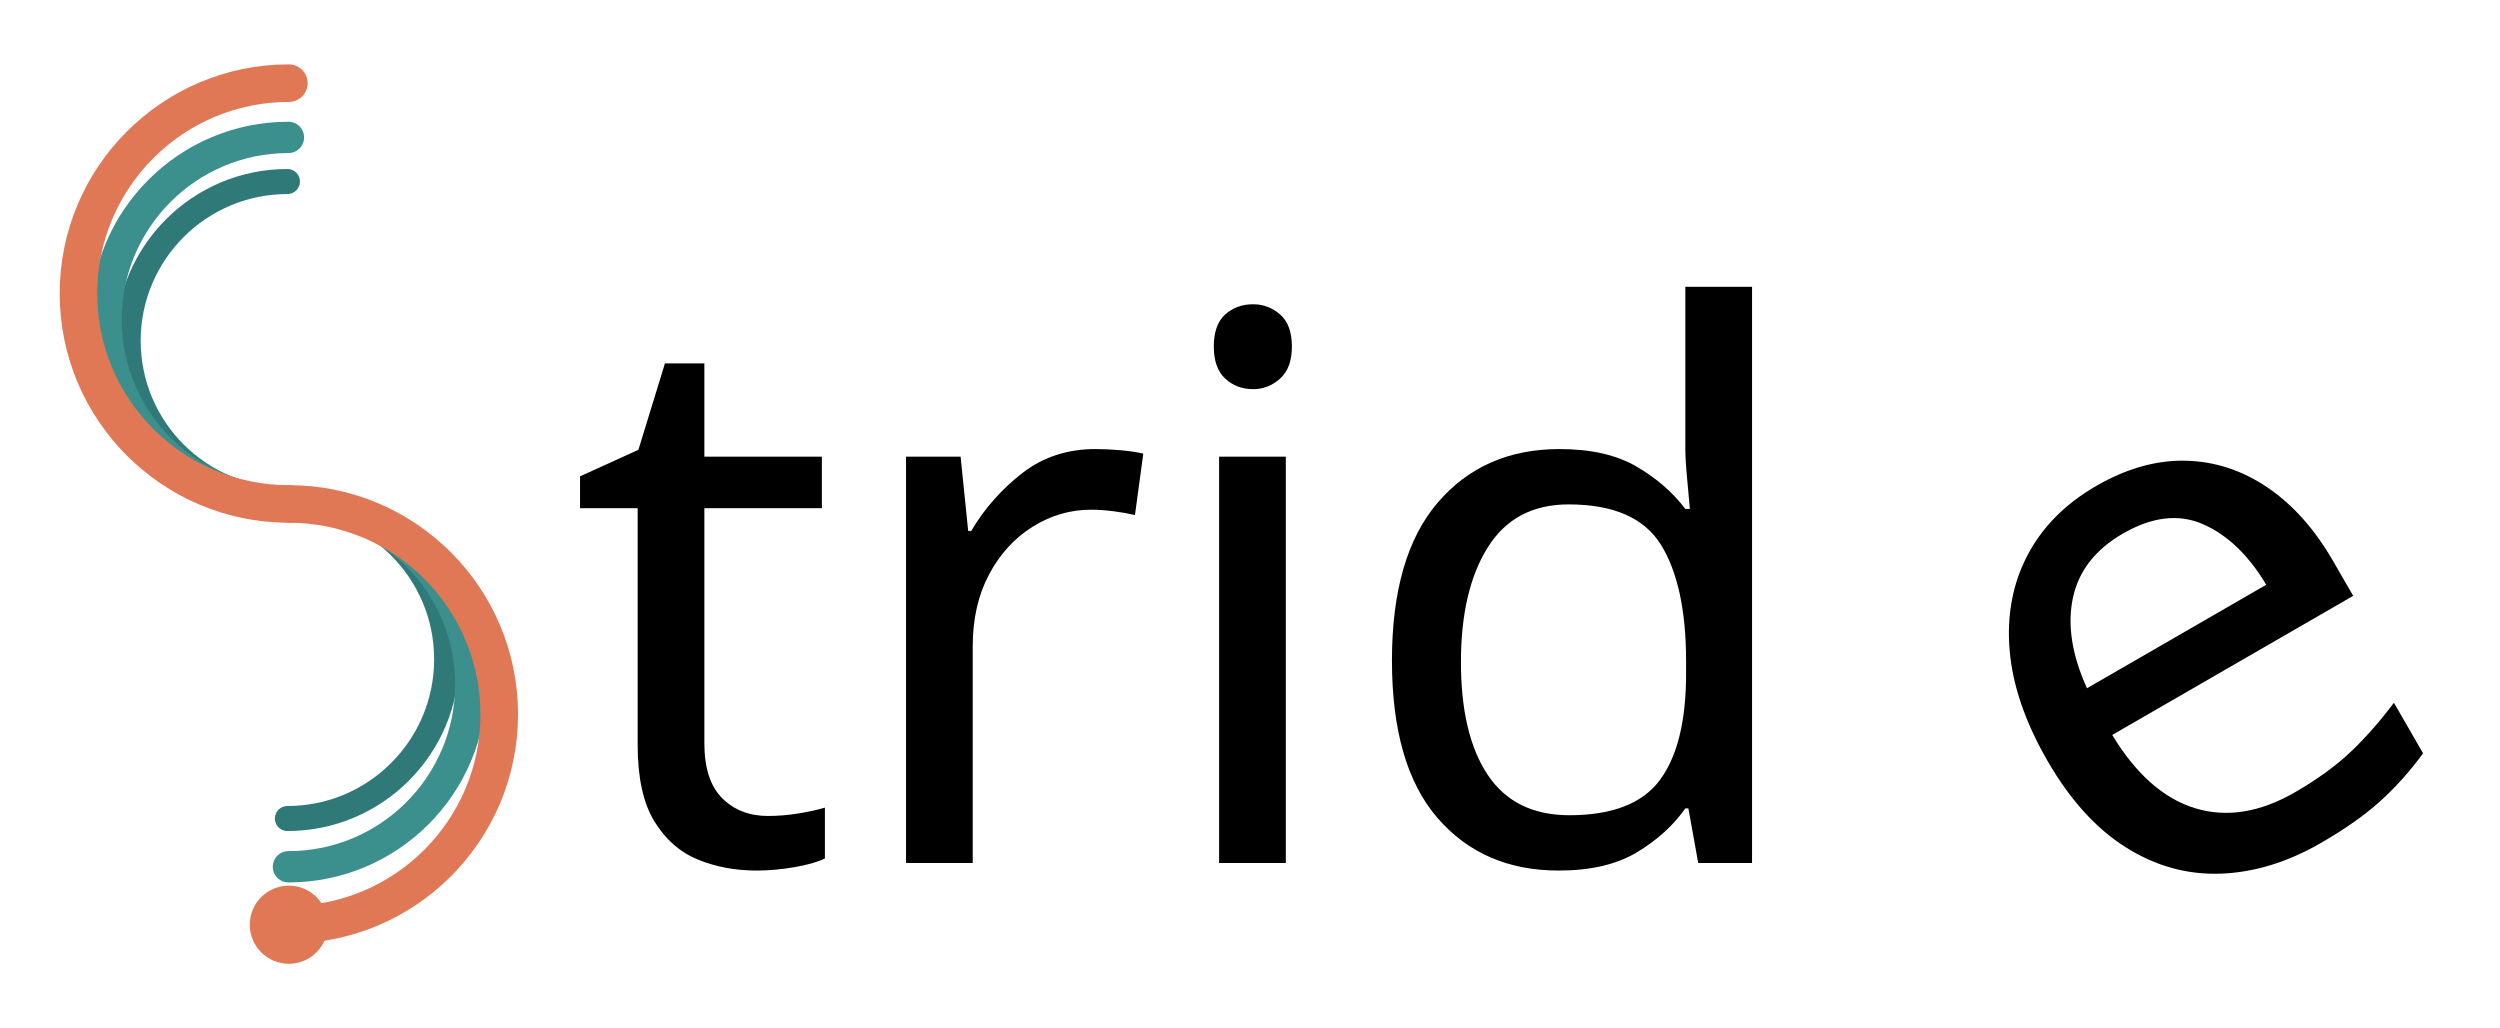
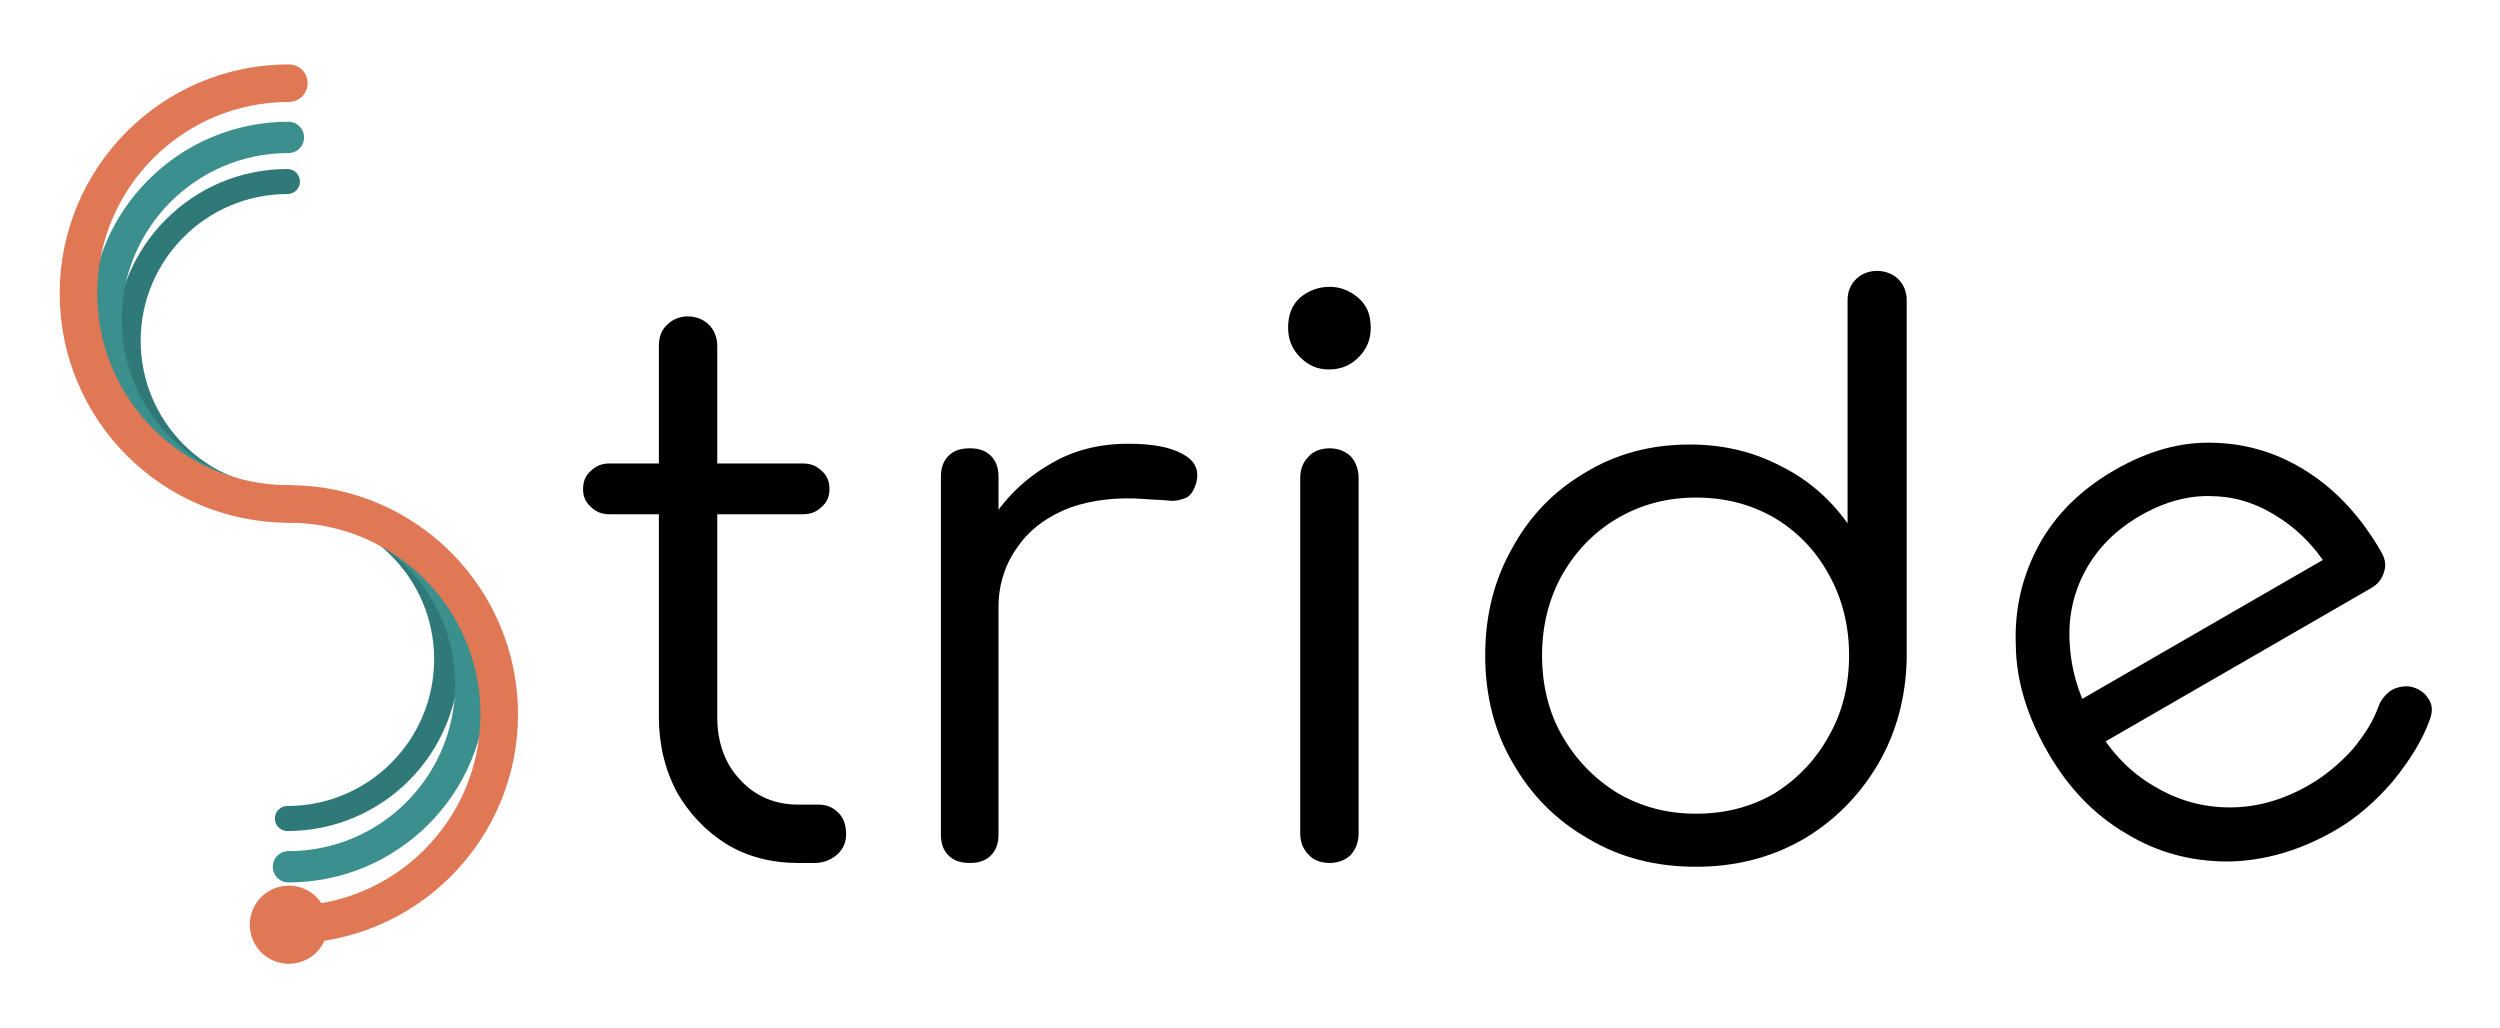
<svg xmlns="http://www.w3.org/2000/svg" xmlns:ns1="https://www.affinity.studio/" width="100%" height="100%" viewBox="0 0 8318 3420" version="1.1" xml:space="preserve" style="fill-rule:evenodd;clip-rule:evenodd;stroke-linecap:round;stroke-linejoin:round;stroke-miterlimit:1.5;">
-   <g transform="matrix(1,0,0,1,-1987.302,-6940)">
-     <g id="_--Stride-Wordmark3" ns1:id="# Stride Wordmark3" transform="matrix(4.287281,0,0,1,-6544.386,6940)">
+   <g transform="matrix(1,0,0,1,-5457.302,-6940)">
+     <g id="_--Stride-Wordmark3" ns1:id="# Stride Wordmark3" transform="matrix(4.287281,0,0,1,-3074.386,6940)">
      <rect x="1990" y="0" width="1940" height="3420" style="fill:none;" />
      <g id="tride---black" ns1:id="tride - black">
        <g transform="matrix(0.201999,-0.5,0.116624,0.866025,2116.334,6129.544)">
-           <text x="7090.97px" y="685.612px" style="font-family:'Comfortaa-Regular', 'Comfortaa';font-size:2522.5px;">e</text>
+           <g transform="matrix(2522.5,0,0,2522.5,7090.97,685.6117)">
+             <path d="M0.338,0.005C0.284,0.005 0.236,-0.007 0.195,-0.03C0.153,-0.054 0.12,-0.087 0.097,-0.129C0.073,-0.171 0.061,-0.219 0.061,-0.273C0.061,-0.328 0.072,-0.376 0.095,-0.417C0.117,-0.459 0.148,-0.492 0.187,-0.516C0.226,-0.54 0.272,-0.552 0.323,-0.552C0.374,-0.552 0.418,-0.541 0.456,-0.517C0.493,-0.494 0.522,-0.463 0.543,-0.422C0.564,-0.381 0.574,-0.335 0.574,-0.283C0.574,-0.272 0.571,-0.264 0.564,-0.258C0.557,-0.251 0.549,-0.248 0.538,-0.248L0.113,-0.248L0.113,-0.312L0.546,-0.312L0.503,-0.281C0.504,-0.32 0.497,-0.354 0.482,-0.385C0.467,-0.416 0.447,-0.44 0.419,-0.457C0.393,-0.474 0.36,-0.483 0.323,-0.483C0.285,-0.483 0.252,-0.474 0.223,-0.456C0.194,-0.438 0.172,-0.413 0.157,-0.382C0.141,-0.35 0.133,-0.314 0.133,-0.273C0.133,-0.232 0.142,-0.196 0.16,-0.165C0.177,-0.134 0.201,-0.109 0.232,-0.091C0.263,-0.073 0.298,-0.064 0.338,-0.064C0.362,-0.064 0.386,-0.068 0.411,-0.076C0.435,-0.085 0.454,-0.095 0.469,-0.108C0.476,-0.114 0.485,-0.117 0.494,-0.118C0.503,-0.118 0.511,-0.115 0.518,-0.11C0.527,-0.102 0.531,-0.093 0.531,-0.084C0.532,-0.075 0.528,-0.067 0.52,-0.06C0.498,-0.041 0.47,-0.026 0.436,-0.013C0.402,-0.001 0.369,0.005 0.338,0.005Z" style="fill-rule:nonzero;" />
+           </g>
        </g>
        <g transform="matrix(0.490272,0,0,2.101935,456.9922,-3445.523)">
-           <text x="4025.808px" y="3005.241px" style="font-family:'Comfortaa-Regular', 'Comfortaa';font-size:1200px;">trid</text>
+           <g>
+             <g transform="matrix(1200,0,0,1200,4025.808,3005.241)">
+               <path d="M0.304,-0C0.269,-0 0.237,-0.008 0.209,-0.025C0.182,-0.042 0.16,-0.065 0.144,-0.093C0.128,-0.123 0.12,-0.156 0.12,-0.193L0.12,-0.682C0.12,-0.693 0.123,-0.703 0.131,-0.71C0.138,-0.717 0.147,-0.721 0.158,-0.721C0.169,-0.721 0.179,-0.717 0.186,-0.71C0.193,-0.703 0.197,-0.693 0.197,-0.682L0.197,-0.193C0.197,-0.159 0.207,-0.131 0.227,-0.11C0.247,-0.088 0.273,-0.077 0.304,-0.077L0.331,-0.077C0.342,-0.077 0.35,-0.073 0.357,-0.066C0.364,-0.059 0.367,-0.049 0.367,-0.038C0.367,-0.027 0.363,-0.018 0.355,-0.011C0.347,-0.004 0.337,-0 0.325,-0L0.304,-0ZM0.055,-0.46C0.045,-0.46 0.037,-0.463 0.03,-0.47C0.023,-0.476 0.02,-0.484 0.02,-0.493C0.02,-0.503 0.023,-0.511 0.03,-0.517C0.037,-0.524 0.045,-0.527 0.055,-0.527L0.31,-0.527C0.32,-0.527 0.328,-0.524 0.335,-0.517C0.342,-0.511 0.345,-0.503 0.345,-0.493C0.345,-0.484 0.342,-0.476 0.335,-0.47C0.328,-0.463 0.32,-0.46 0.31,-0.46L0.055,-0.46Z" style="fill-rule:nonzero;" />
+             </g>
+             <g transform="matrix(1200,0,0,1200,4508.208,3005.241)">
+               <path d="M0.122,-0.337C0.124,-0.378 0.135,-0.415 0.154,-0.448C0.174,-0.481 0.2,-0.506 0.232,-0.525C0.263,-0.544 0.298,-0.553 0.337,-0.553C0.368,-0.553 0.391,-0.549 0.408,-0.54C0.425,-0.531 0.431,-0.519 0.427,-0.502C0.424,-0.492 0.42,-0.485 0.414,-0.482C0.407,-0.479 0.4,-0.477 0.391,-0.478C0.382,-0.479 0.371,-0.479 0.36,-0.48C0.323,-0.483 0.29,-0.479 0.261,-0.469C0.232,-0.458 0.208,-0.441 0.192,-0.418C0.175,-0.395 0.166,-0.368 0.166,-0.337L0.122,-0.337ZM0.128,-0C0.116,-0 0.107,-0.003 0.1,-0.01C0.093,-0.017 0.09,-0.026 0.09,-0.038L0.09,-0.509C0.09,-0.521 0.093,-0.53 0.1,-0.537C0.107,-0.544 0.116,-0.547 0.128,-0.547C0.14,-0.547 0.149,-0.544 0.156,-0.537C0.163,-0.53 0.166,-0.521 0.166,-0.509L0.166,-0.038C0.166,-0.026 0.163,-0.017 0.156,-0.01C0.149,-0.003 0.14,-0 0.128,-0Z" style="fill-rule:nonzero;" />
+             </g>
+             <g transform="matrix(1200,0,0,1200,5057.808,3005.241)">
+               <path d="M0.145,-0C0.133,-0 0.123,-0.004 0.117,-0.011C0.11,-0.018 0.106,-0.027 0.106,-0.039L0.106,-0.508C0.106,-0.52 0.11,-0.529 0.117,-0.536C0.123,-0.543 0.133,-0.547 0.145,-0.547C0.156,-0.547 0.166,-0.543 0.173,-0.536C0.179,-0.529 0.183,-0.52 0.183,-0.508L0.183,-0.039C0.183,-0.027 0.179,-0.018 0.173,-0.011C0.166,-0.004 0.156,-0 0.145,-0ZM0.144,-0.651C0.129,-0.651 0.117,-0.656 0.106,-0.667C0.095,-0.678 0.09,-0.691 0.09,-0.706C0.09,-0.723 0.095,-0.736 0.106,-0.746C0.117,-0.755 0.13,-0.76 0.145,-0.76C0.159,-0.76 0.171,-0.755 0.182,-0.746C0.194,-0.736 0.199,-0.723 0.199,-0.706C0.199,-0.691 0.194,-0.678 0.183,-0.667C0.172,-0.656 0.159,-0.651 0.144,-0.651Z" style="fill-rule:nonzero;" />
+             </g>
+             <g transform="matrix(1200,0,0,1200,5404.608,3005.241)">
+               <path d="M0.339,0.005C0.286,0.005 0.239,-0.007 0.197,-0.032C0.155,-0.056 0.122,-0.089 0.098,-0.131C0.073,-0.173 0.061,-0.221 0.061,-0.274C0.061,-0.327 0.073,-0.374 0.097,-0.416C0.12,-0.458 0.152,-0.491 0.193,-0.515C0.234,-0.54 0.28,-0.552 0.331,-0.552C0.376,-0.552 0.416,-0.542 0.452,-0.523C0.488,-0.505 0.517,-0.479 0.539,-0.448L0.539,-0.742C0.539,-0.754 0.543,-0.763 0.55,-0.77C0.557,-0.777 0.567,-0.781 0.578,-0.781C0.589,-0.781 0.599,-0.777 0.606,-0.77C0.613,-0.763 0.617,-0.754 0.617,-0.742L0.617,-0.27C0.616,-0.218 0.603,-0.171 0.579,-0.13C0.554,-0.088 0.521,-0.055 0.48,-0.031C0.438,-0.007 0.391,0.005 0.339,0.005ZM0.339,-0.065C0.378,-0.065 0.412,-0.074 0.443,-0.092C0.473,-0.111 0.497,-0.136 0.514,-0.167C0.532,-0.198 0.541,-0.234 0.541,-0.274C0.541,-0.313 0.532,-0.349 0.514,-0.381C0.497,-0.412 0.473,-0.437 0.443,-0.455C0.412,-0.473 0.378,-0.482 0.339,-0.482C0.301,-0.482 0.267,-0.473 0.236,-0.455C0.205,-0.437 0.181,-0.412 0.163,-0.381C0.145,-0.349 0.136,-0.313 0.136,-0.274C0.136,-0.234 0.145,-0.198 0.163,-0.167C0.181,-0.136 0.205,-0.111 0.236,-0.092C0.267,-0.074 0.301,-0.065 0.339,-0.065Z" style="fill-rule:nonzero;" />
+             </g>
+           </g>
        </g>
      </g>
      <g id="Logo" transform="matrix(0.150834,0,0,0.855,1990,0)">
        <rect x="0" y="0" width="3000" height="4000" style="fill:none;" />
        <g transform="matrix(1.53204,0,0,1.158736,269.4836,-119.2056)">
          <circle cx="794.168" cy="3208.405" r="131.218" style="fill:rgb(224,120,86);" />
        </g>
        <g id="S---small" ns1:id="S - small" transform="matrix(1.170498,0,0,0.885289,-71.78531,-51.91827)">
          <g transform="matrix(1.017706,0,0,1.017706,-67.46196,221.1752)">
            <path d="M1367.925,3375.643C1747.544,3375.643 2055.746,3067.441 2055.746,2687.822C2055.746,2308.203 1747.544,2000 1367.925,2000" style="fill:none;stroke:rgb(47,122,120);stroke-width:108.18px;" />
          </g>
          <g transform="matrix(1.017706,0,0,1.017706,-67.46196,-1178.825)">
            <path d="M1367.925,3375.643C988.305,3375.643 680.103,3067.441 680.103,2687.822C680.103,2308.203 988.305,2000 1367.925,2000" style="fill:none;stroke:rgb(47,122,120);stroke-width:108.18px;" />
          </g>
        </g>
        <g id="S---mid" ns1:id="S - mid" transform="matrix(1.340257,0,0,1.013683,-291.3562,-333.6262)">
          <g transform="matrix(1.017706,0,0,1.017706,-67.46196,221.1752)">
            <path d="M1367.925,3375.643C1747.544,3375.643 2055.746,3067.441 2055.746,2687.822C2055.746,2308.203 1747.544,2000 1367.925,2000" style="fill:none;stroke:rgb(59,143,140);stroke-width:118.1px;" />
          </g>
          <g transform="matrix(1.017706,0,0,1.017706,-67.46196,-1178.825)">
            <path d="M1367.925,3375.643C988.305,3375.643 680.103,3067.441 680.103,2687.822C680.103,2308.203 988.305,2000 1367.925,2000" style="fill:none;stroke:rgb(59,143,140);stroke-width:118.1px;" />
          </g>
        </g>
        <g id="S---main" ns1:id="S - main" transform="matrix(1.546392,0,0,1.169591,-562.2977,-678.2221)">
          <g transform="matrix(1.017706,0,0,1.017706,-67.46196,221.1752)">
            <path d="M1367.925,3375.643C1747.544,3375.643 2055.746,3067.441 2055.746,2687.822C2055.746,2308.203 1747.544,2000 1367.925,2000" style="fill:none;stroke:rgb(224,120,86);stroke-width:122.83px;" />
          </g>
          <g transform="matrix(1.017706,0,0,1.017706,-67.46196,-1178.825)">
            <path d="M1367.925,3375.643C988.305,3375.643 680.103,3067.441 680.103,2687.822C680.103,2308.203 988.305,2000 1367.925,2000" style="fill:none;stroke:rgb(224,120,86);stroke-width:122.83px;" />
          </g>
        </g>
      </g>
    </g>
  </g>
</svg>
